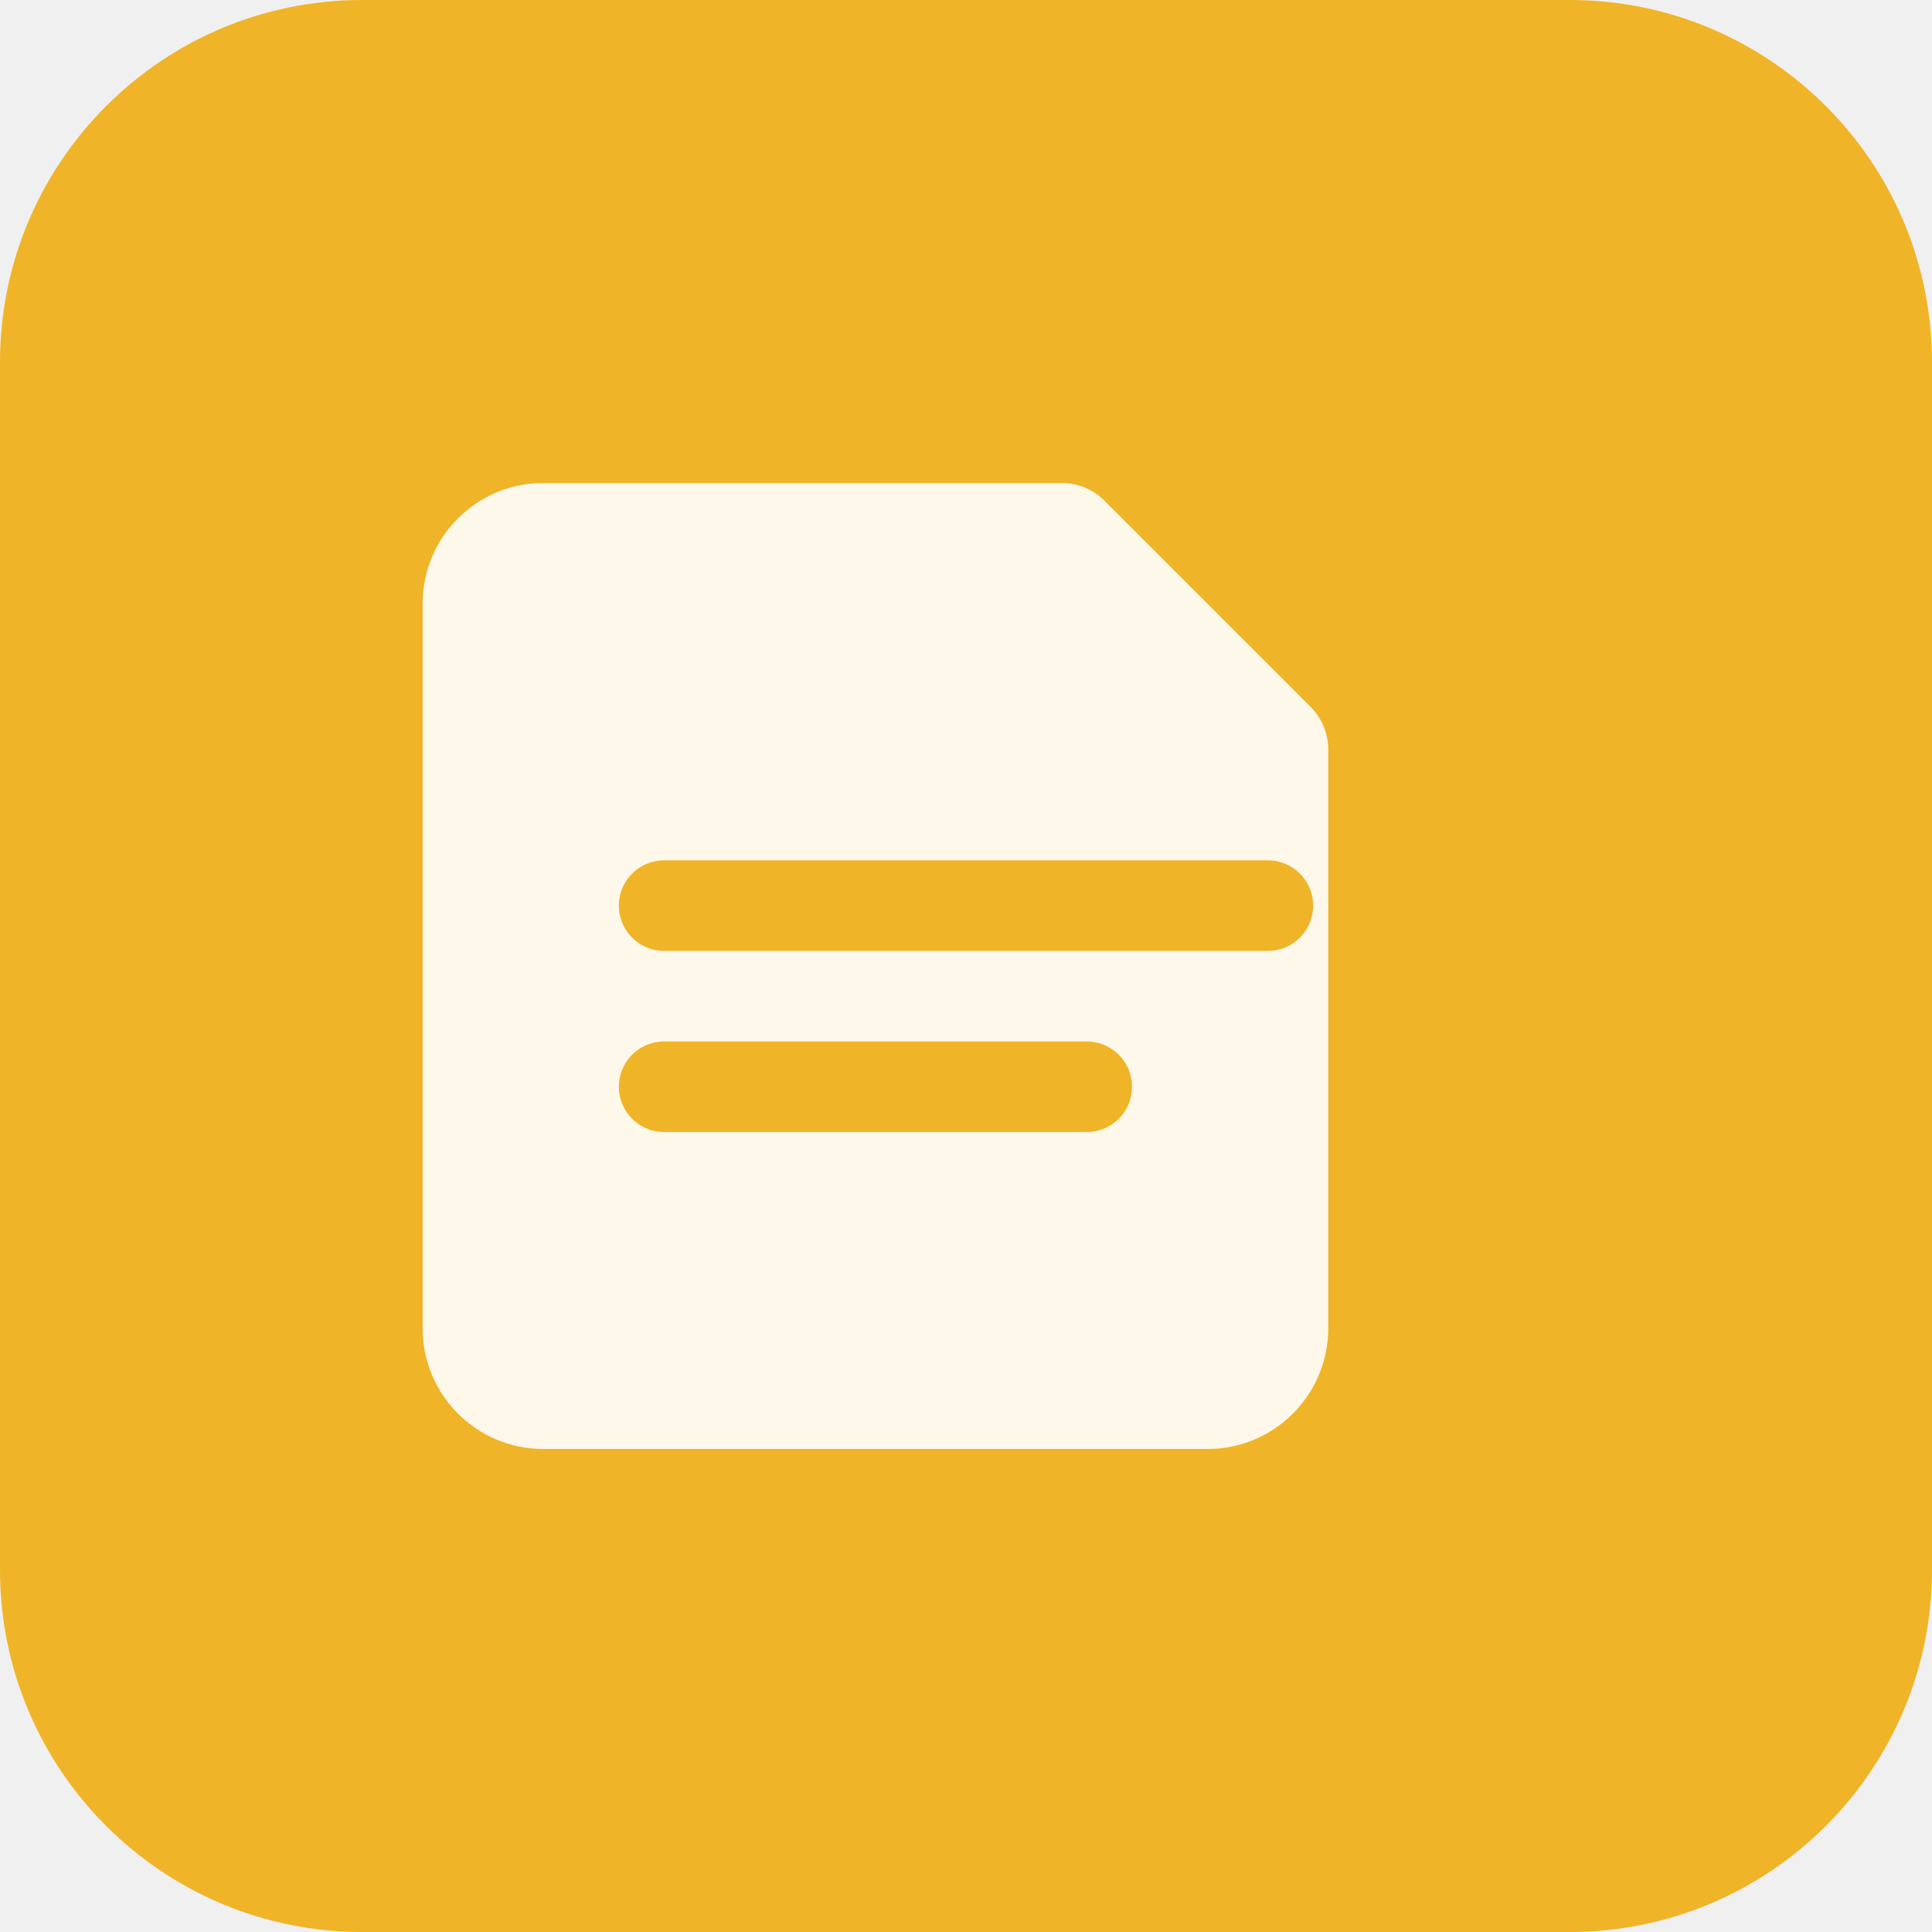
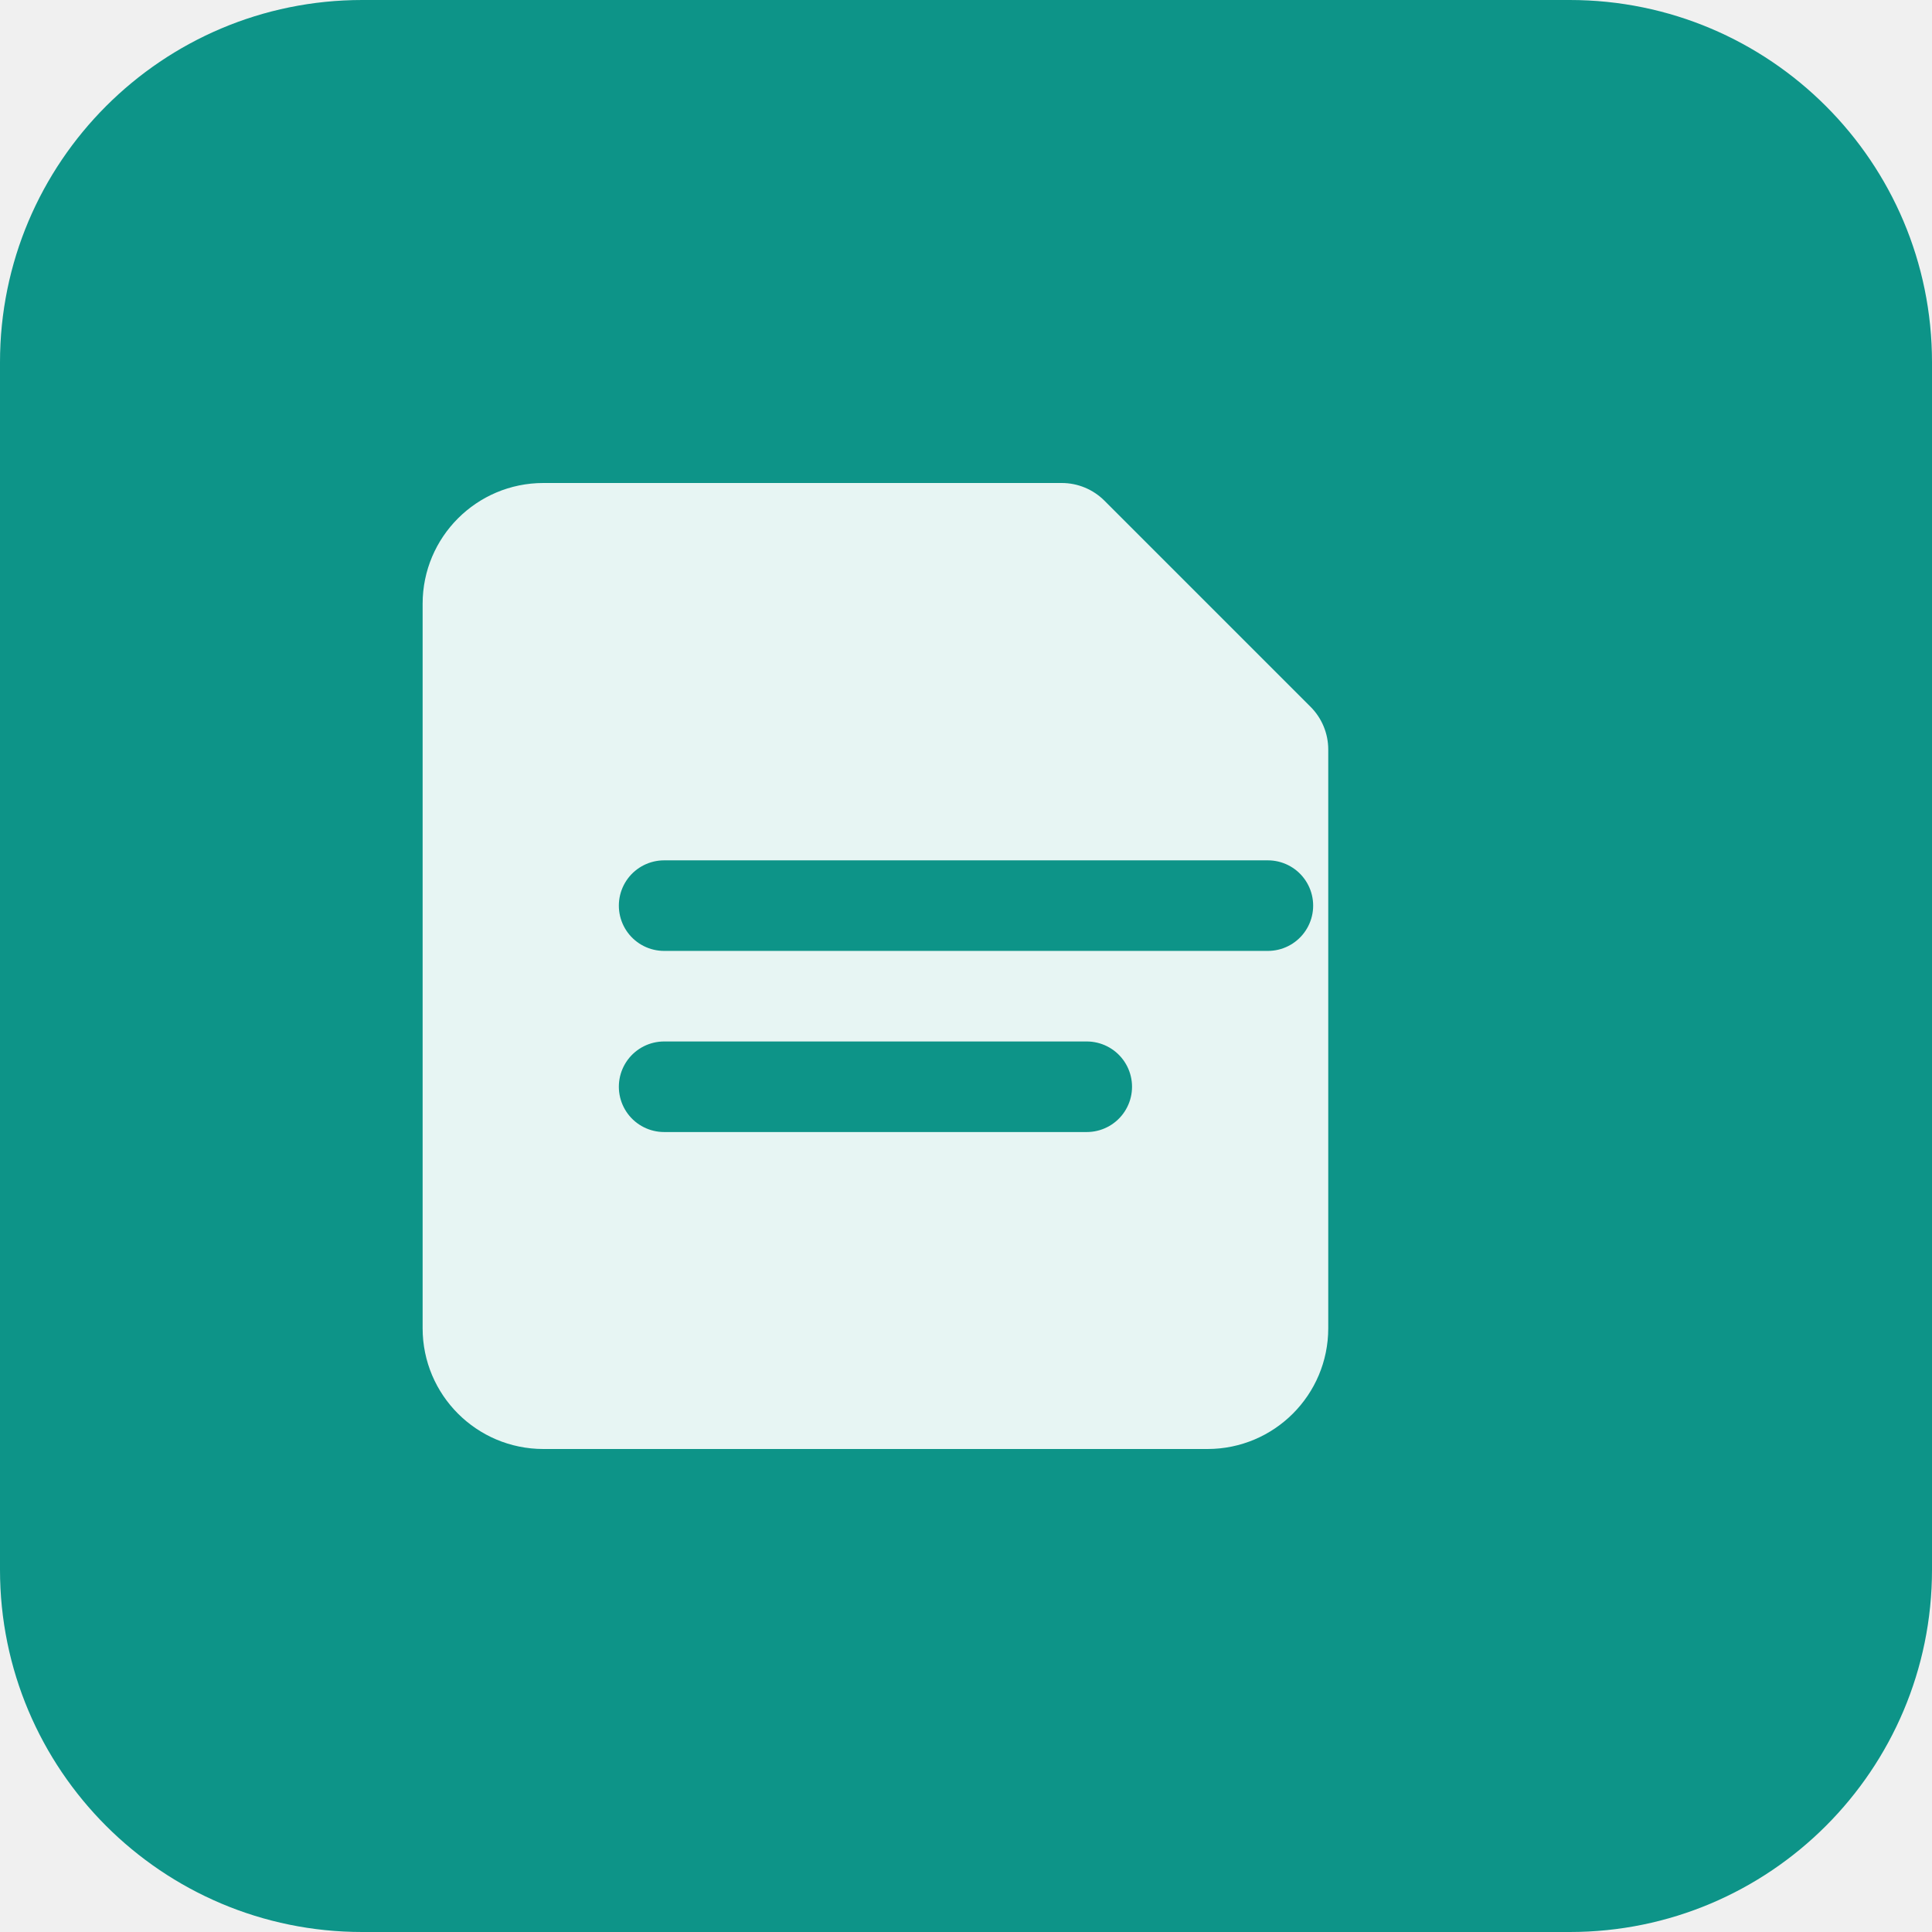
<svg xmlns="http://www.w3.org/2000/svg" viewBox="0 0 32 32">
-   <rect width="32" height="32" rx="6" fill="#F0B429" />
+   <rect width="32" height="32" rx="6" fill="#0D9488" />
  <path d="M9 8h8.586a1 1 0 01.707.293l3.414 3.414a1 1 0 01.293.707V22a2 2 0 01-2 2H9a2 2 0 01-2-2V10a2 2 0 012-2z" fill="white" opacity="0.9" />
-   <path d="M11 15h10M11 18h7" stroke="#F0B429" stroke-width="1.5" stroke-linecap="round" />
+   <path d="M11 15h10M11 18h7" stroke="#0D9488" stroke-width="1.5" stroke-linecap="round" />
</svg>
